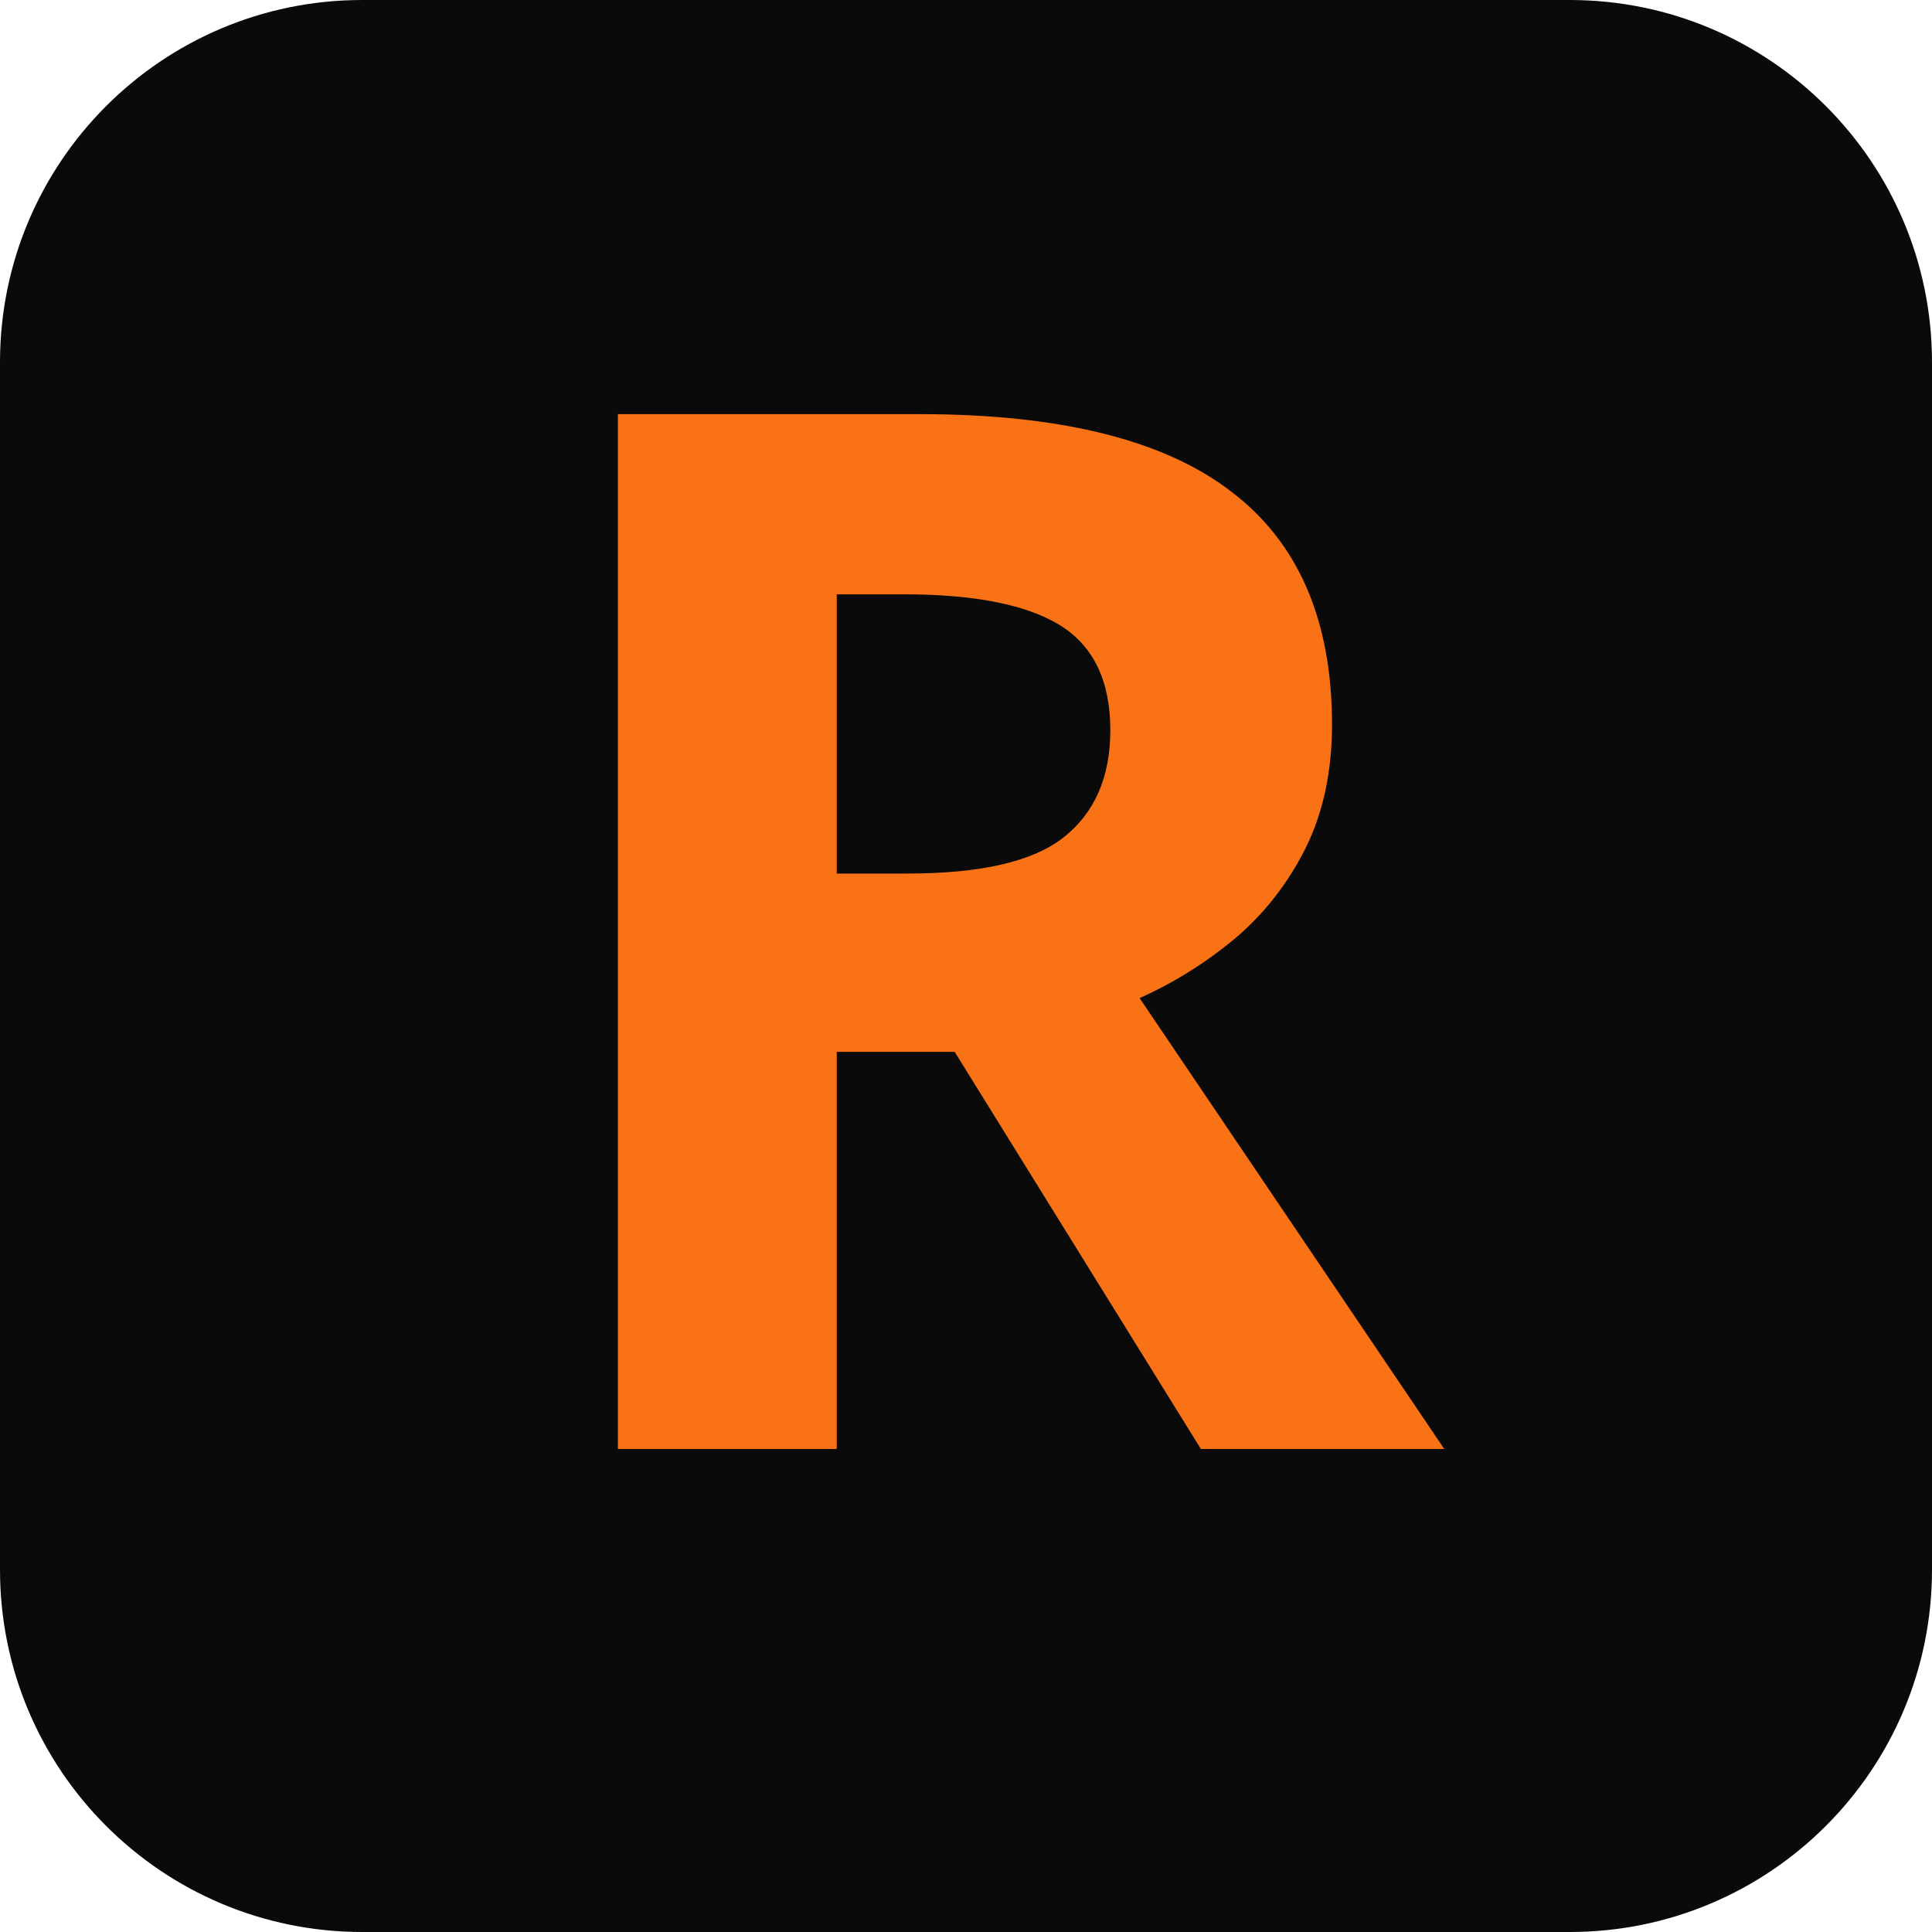
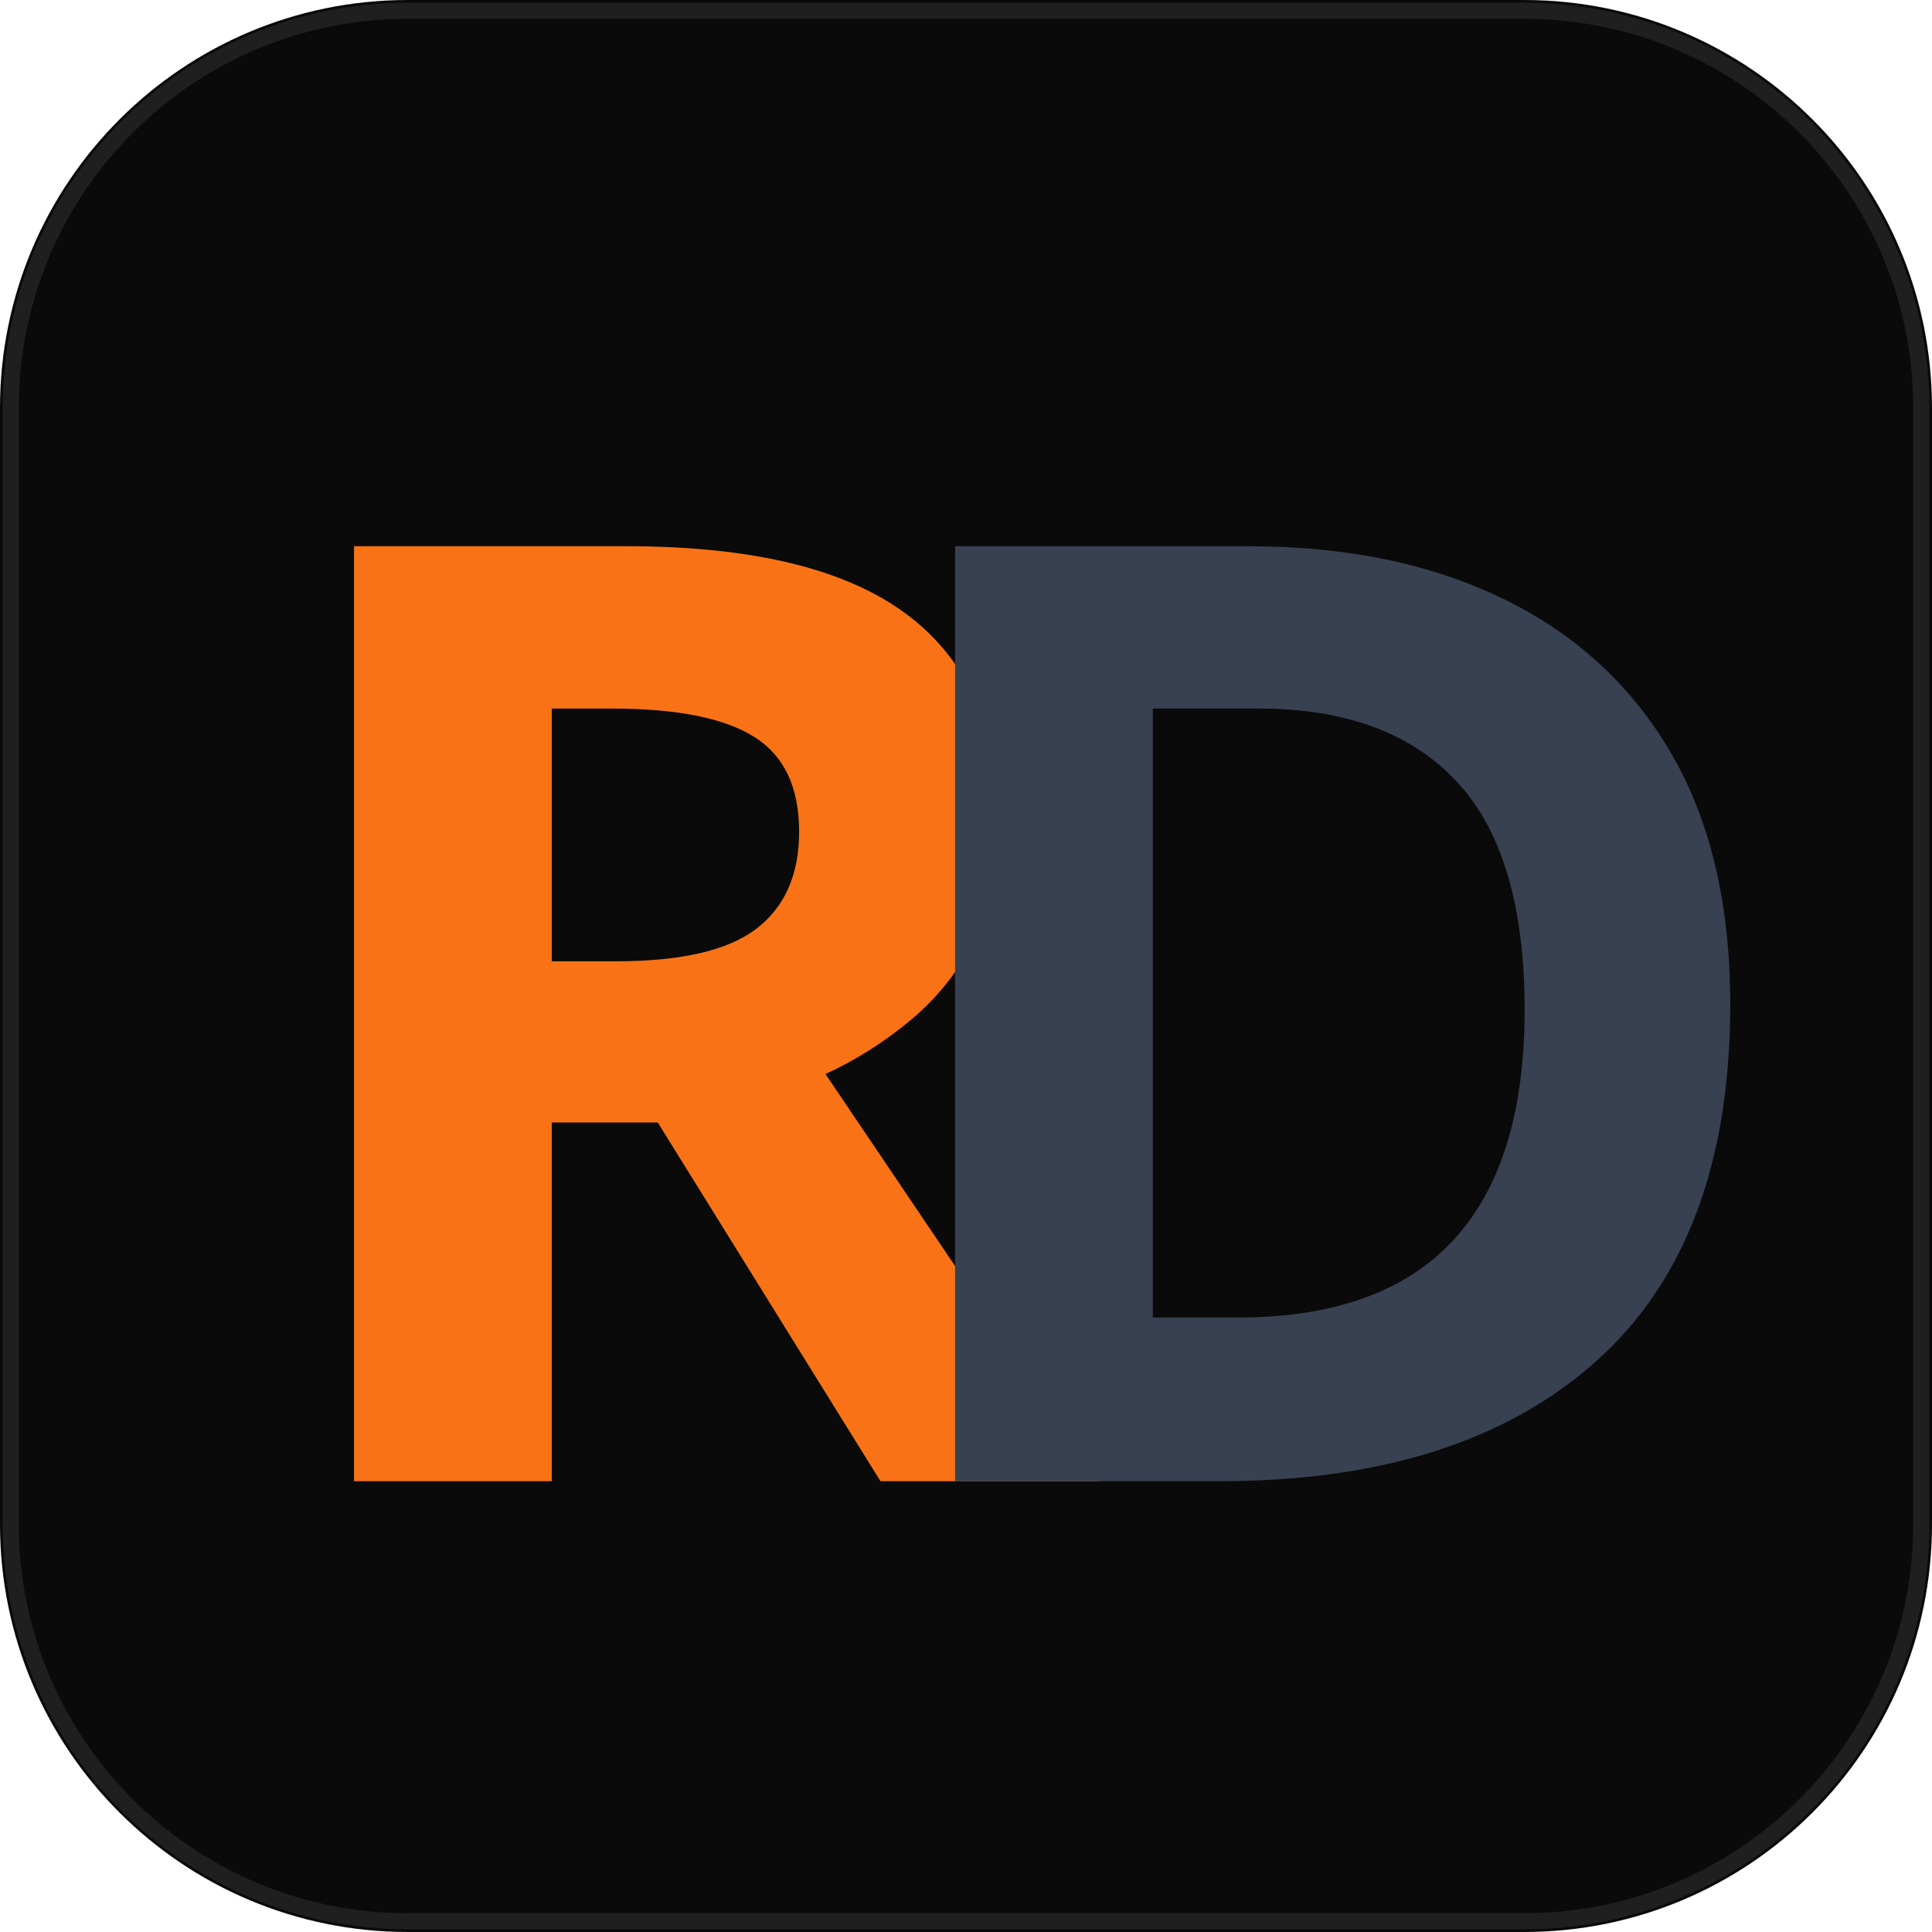
- <svg xmlns="http://www.w3.org/2000/svg" viewBox="0 0 32 32">
-   <rect width="32" height="32" rx="6" fill="#0a0a0a" />
-   <text x="16" y="24" font-family="Arial Black, sans-serif" font-size="24" font-weight="900" fill="#f97316" text-anchor="middle">R</text>
+ <svg xmlns="http://www.w3.org/2000/svg" viewBox="0 0 180 180">
+   <rect width="180" height="180" rx="38" fill="#0a0a0a" />
+   <rect x="1" y="1" width="178" height="178" rx="37" fill="none" stroke="#1f1f1f" stroke-width="1.5" />
+   <text x="22" y="138" font-family="Arial Black, Impact, sans-serif" font-size="122" font-weight="900" fill="#f97316" letter-spacing="-6">R</text>
+   <text x="78" y="138" font-family="Arial Black, Impact, sans-serif" font-size="122" font-weight="900" fill="#374151" letter-spacing="-6">D</text>
</svg>
